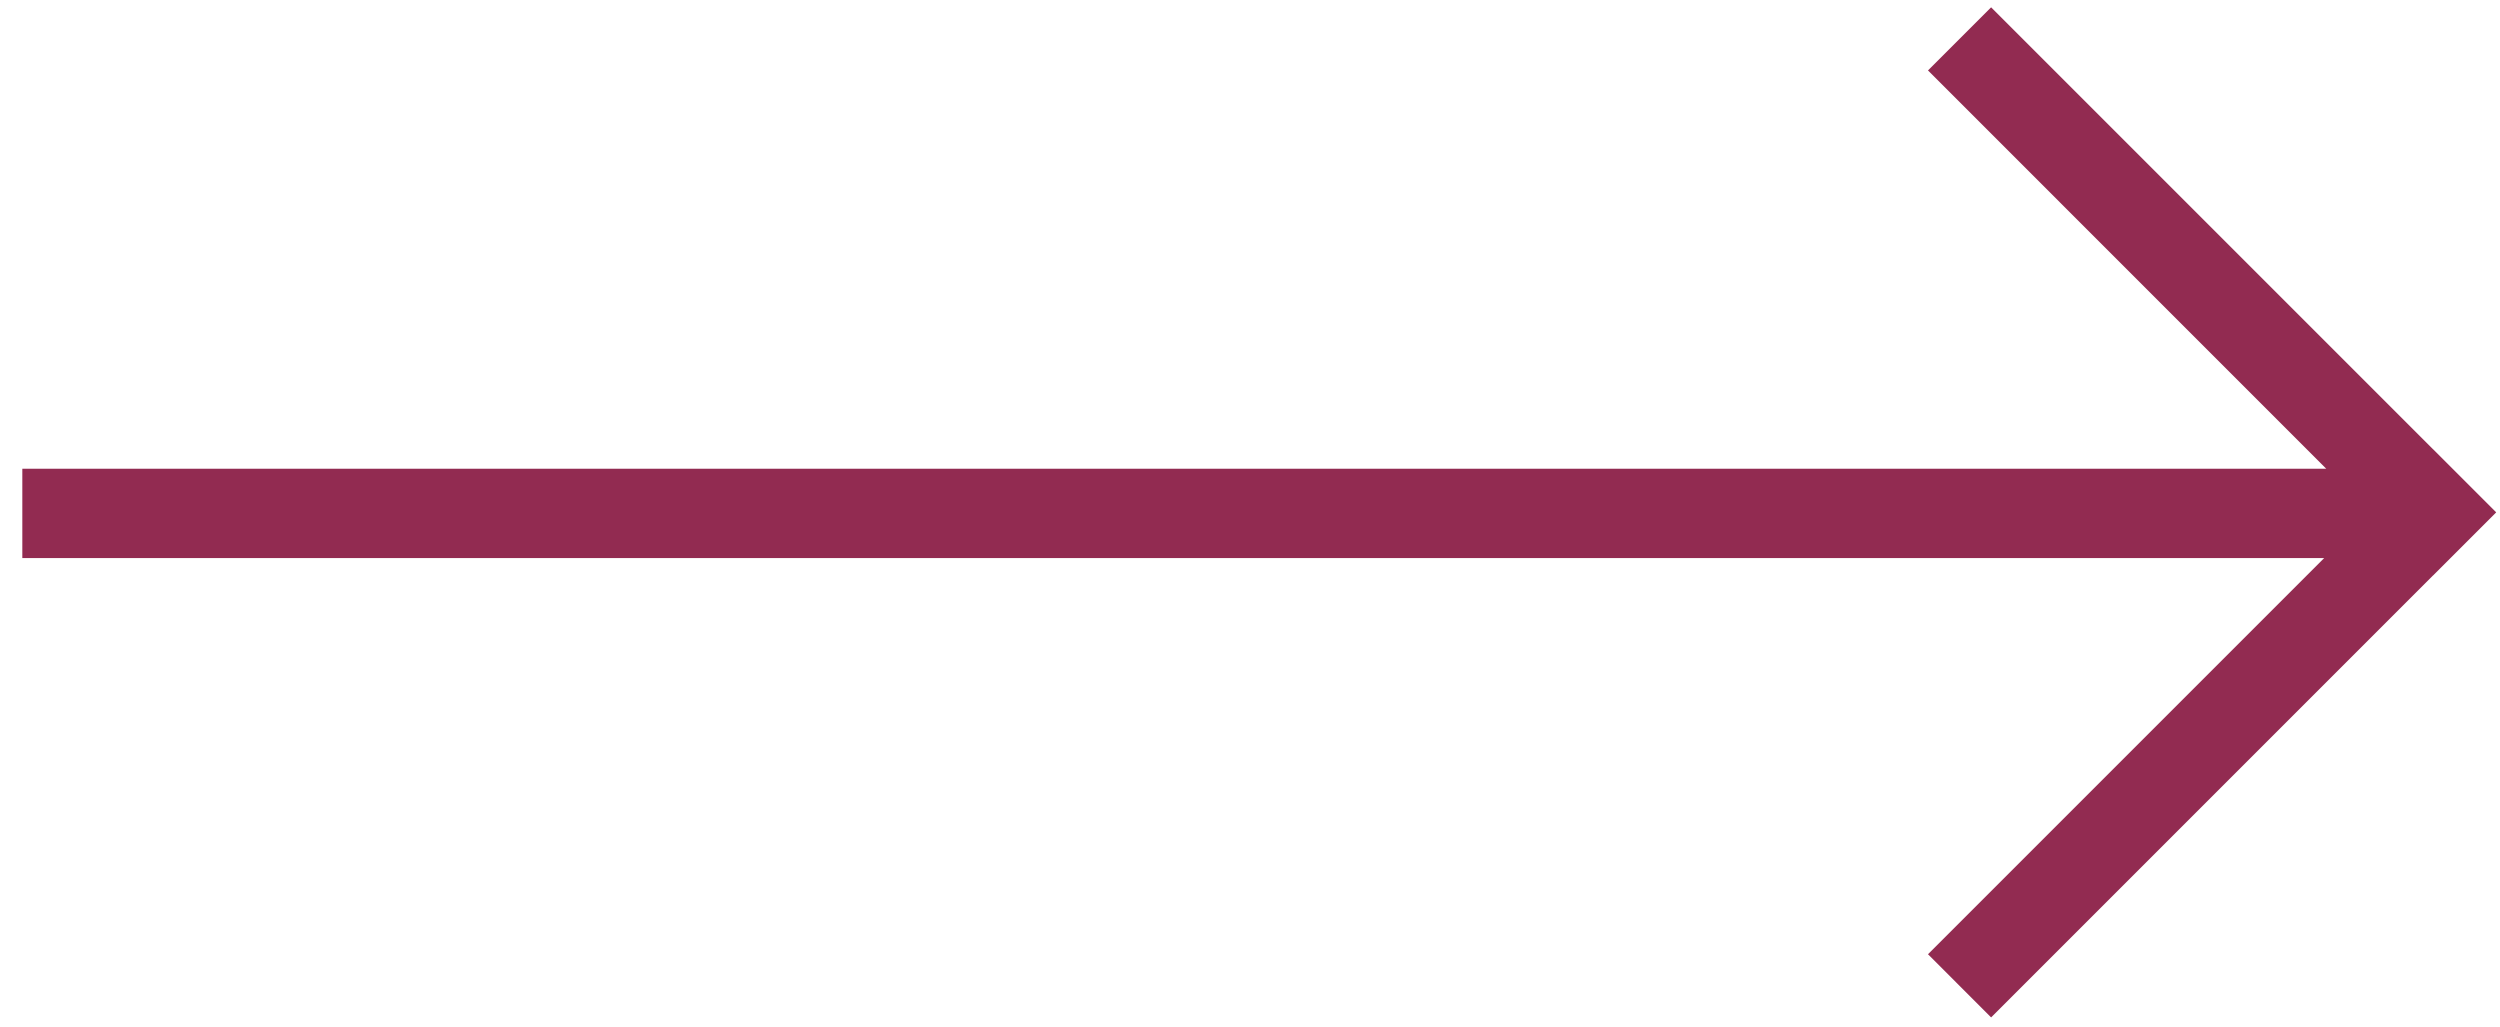
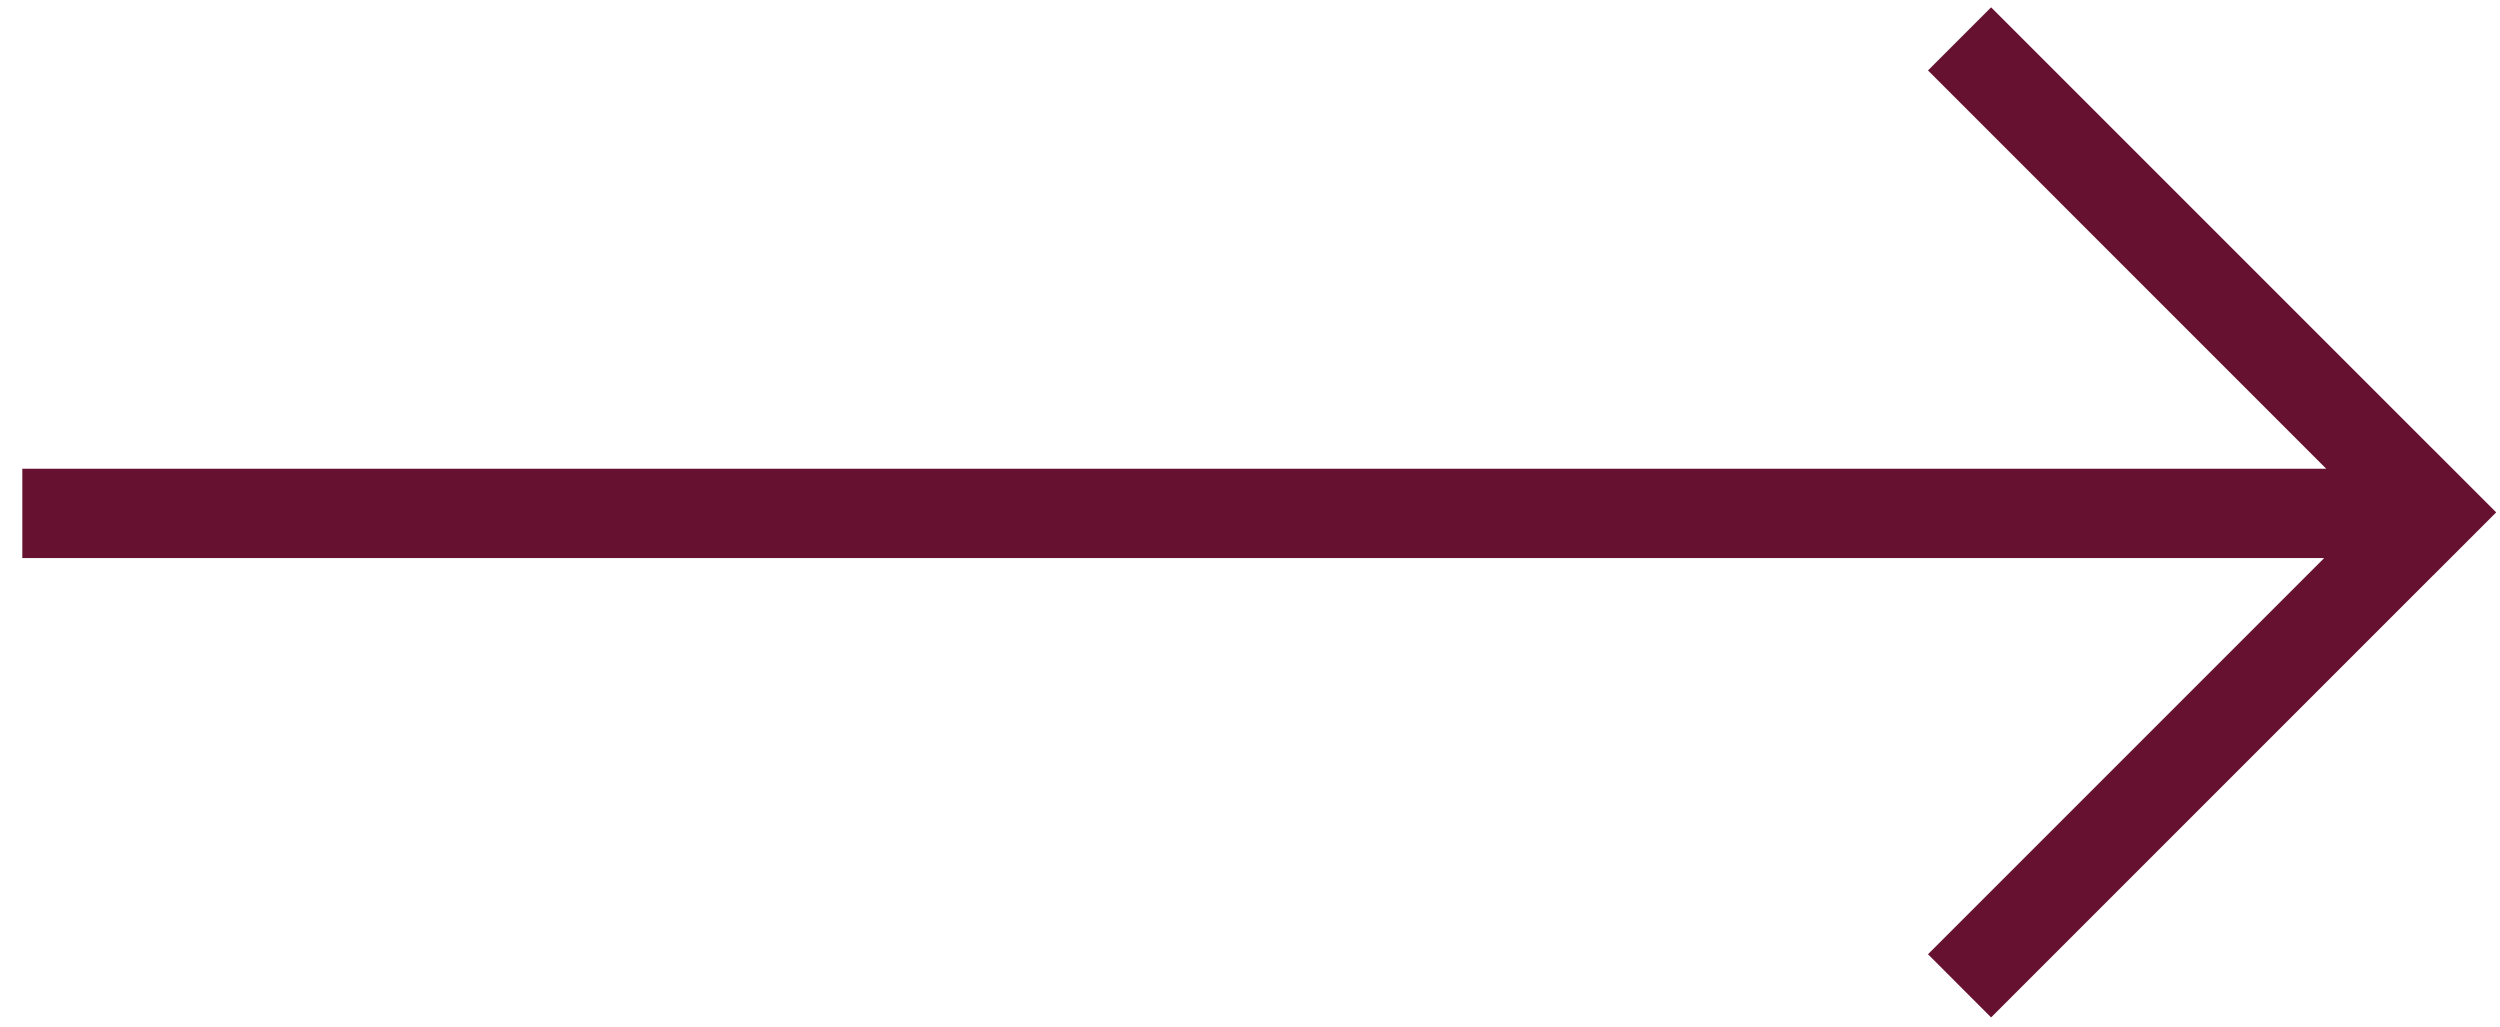
<svg xmlns="http://www.w3.org/2000/svg" version="1.1" id="Слой_1" x="0px" y="0px" width="56px" height="23px" viewBox="0 0 56 23" enable-background="new 0 0 56 23" xml:space="preserve">
  <defs id="defs11" />
-   <g id="g3" style="fill:#8b1e46;fill-opacity:0.941">
-     <g id="g5" style="fill:#8b1e46;fill-opacity:0.941">
-       <polygon fill-rule="evenodd" clip-rule="evenodd" points="55.914,11.476 54.5,10.062 54.499,10.062 44.601,0.164 43.187,1.578     52.108,10.5 0.5,10.5 0.5,12.5 52.062,12.5 43.187,21.375 44.601,22.79 54.499,12.891 54.5,12.892 55.914,11.478 55.913,11.477       " id="polygon7" style="fill:#8b1e46;fill-opacity:0.941" />
+   <g id="g3" style="fill:#5D0323;fill-opacity:0.941">
+     <g id="g5" style="fill:#5D0323;fill-opacity:0.941">
+       <polygon fill-rule="evenodd" clip-rule="evenodd" points="55.914,11.476 54.5,10.062 54.499,10.062 44.601,0.164 43.187,1.578     52.108,10.5 0.5,10.5 0.5,12.5 52.062,12.5 43.187,21.375 44.601,22.79 54.499,12.891 54.5,12.892 55.914,11.478 55.913,11.477       " id="polygon7" style="fill:#5D0323;fill-opacity:0.941" />
    </g>
  </g>
</svg>
